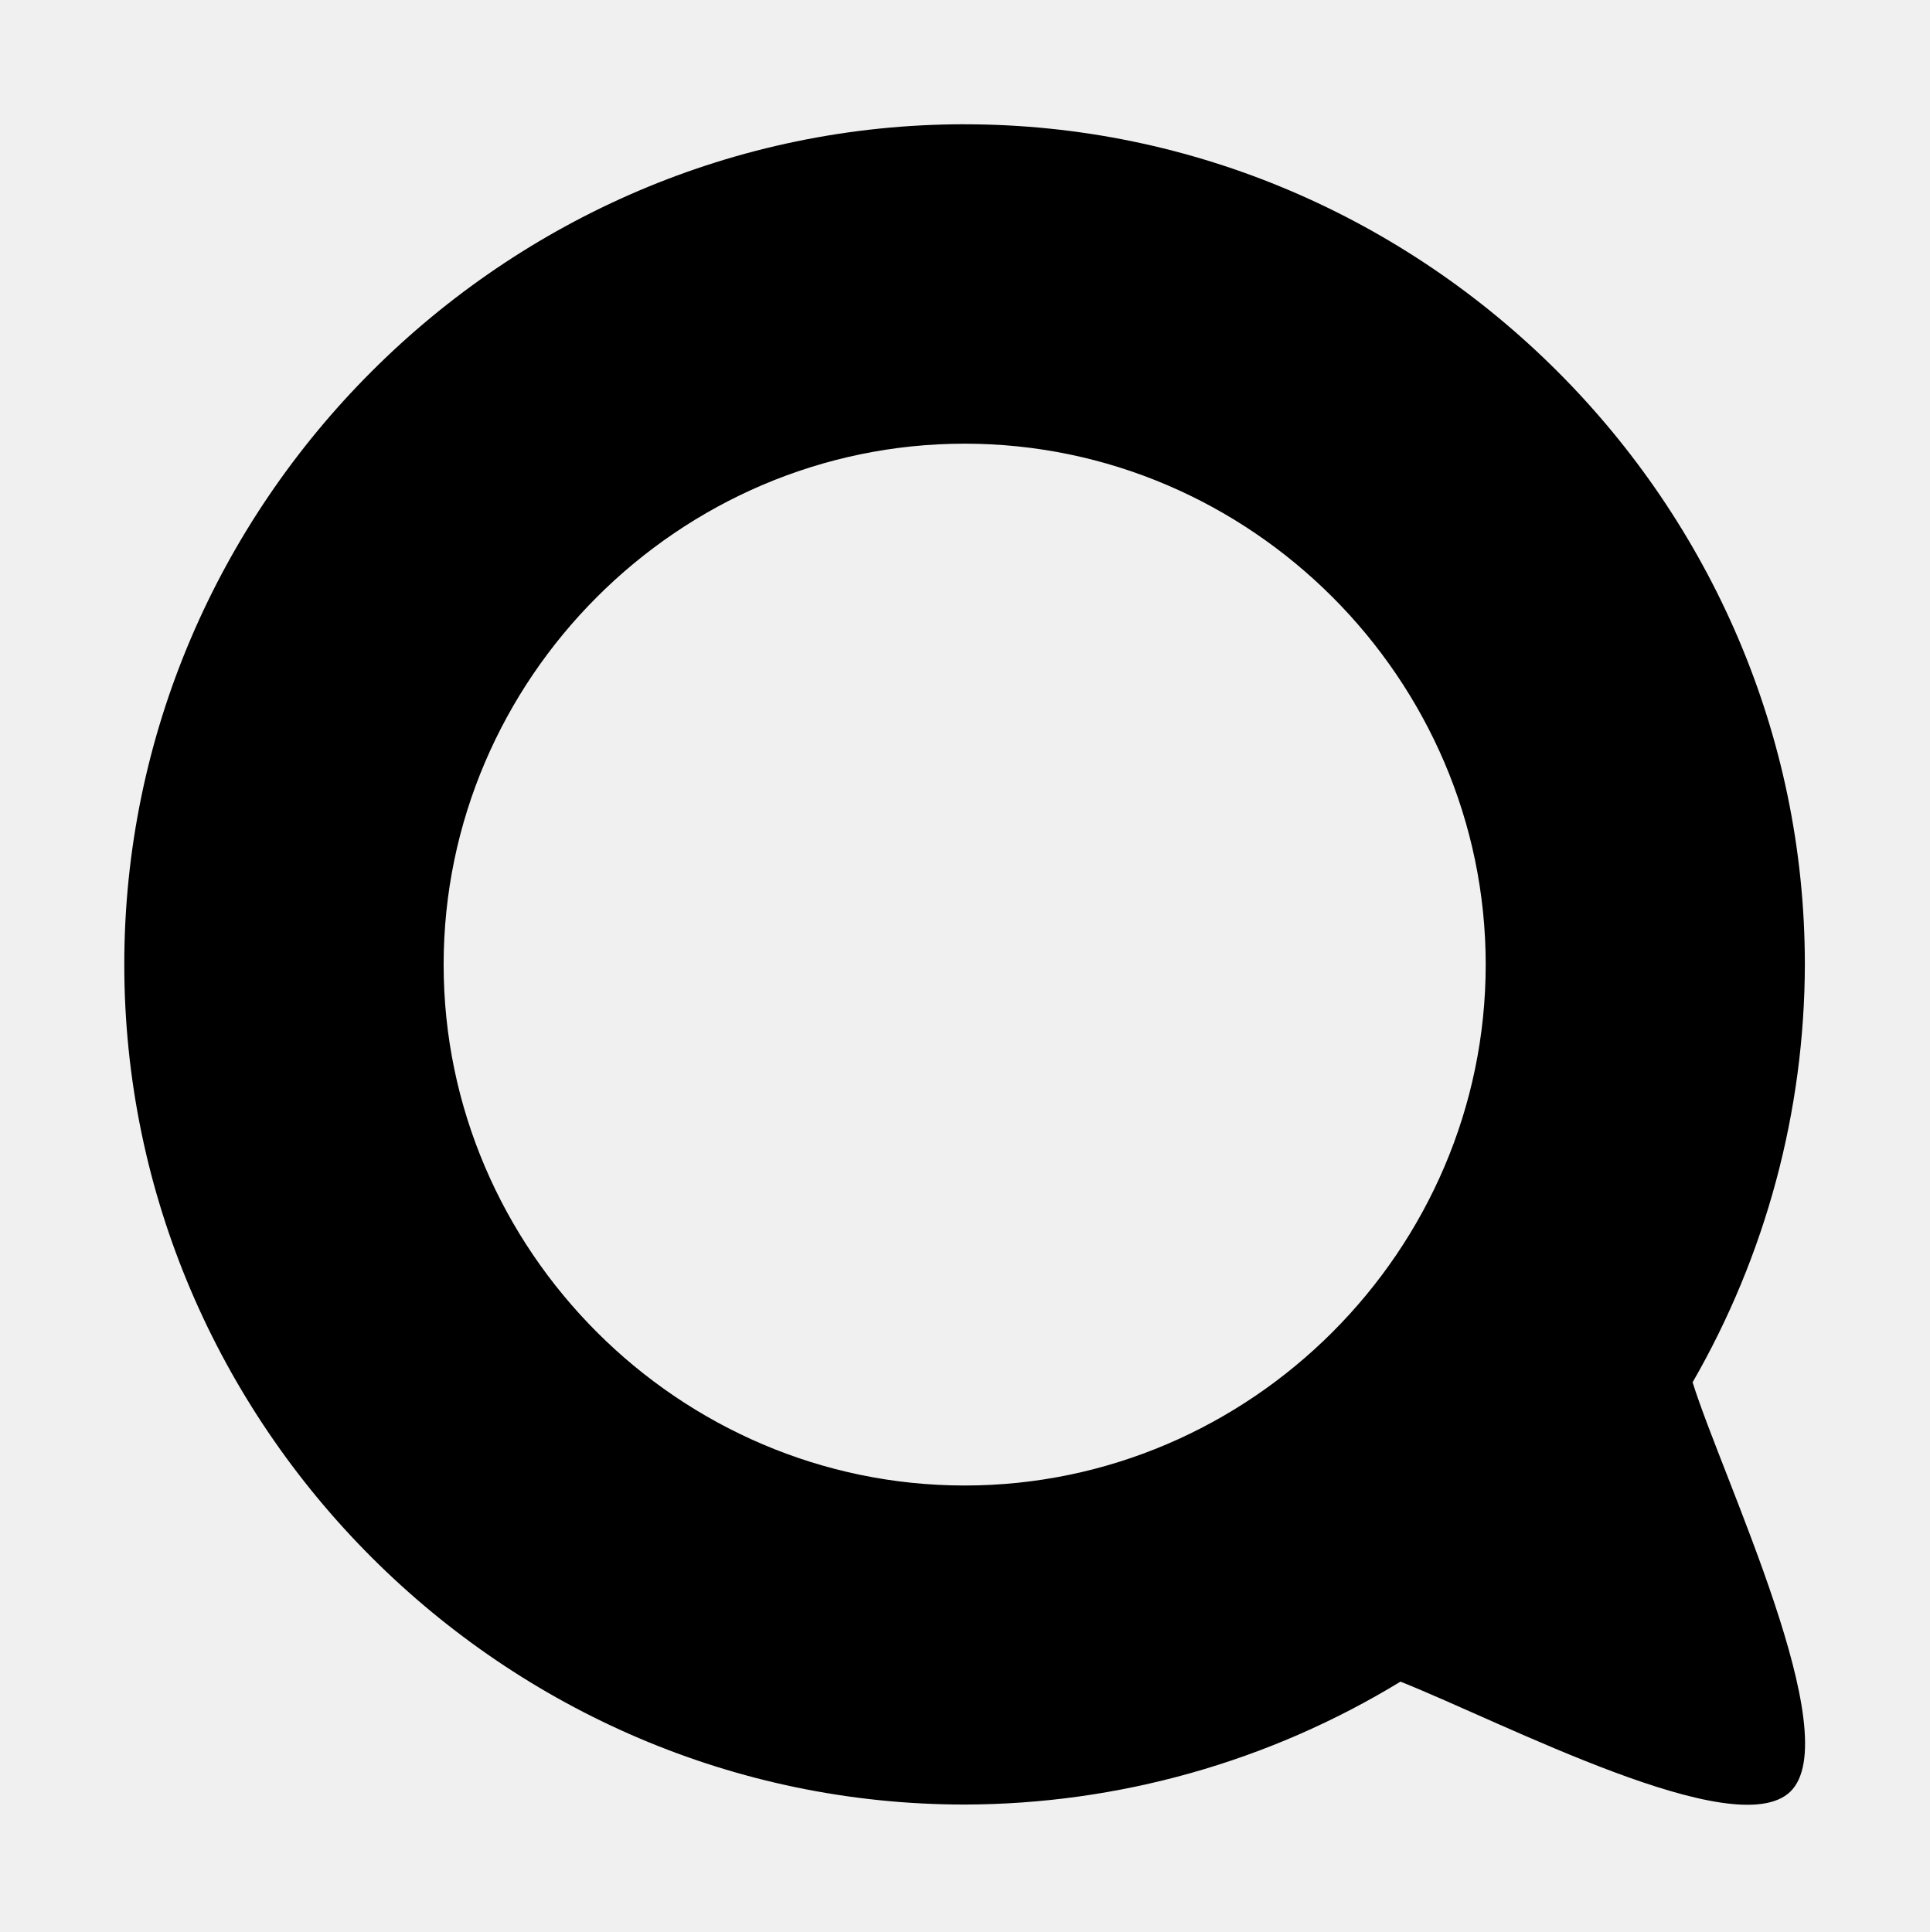
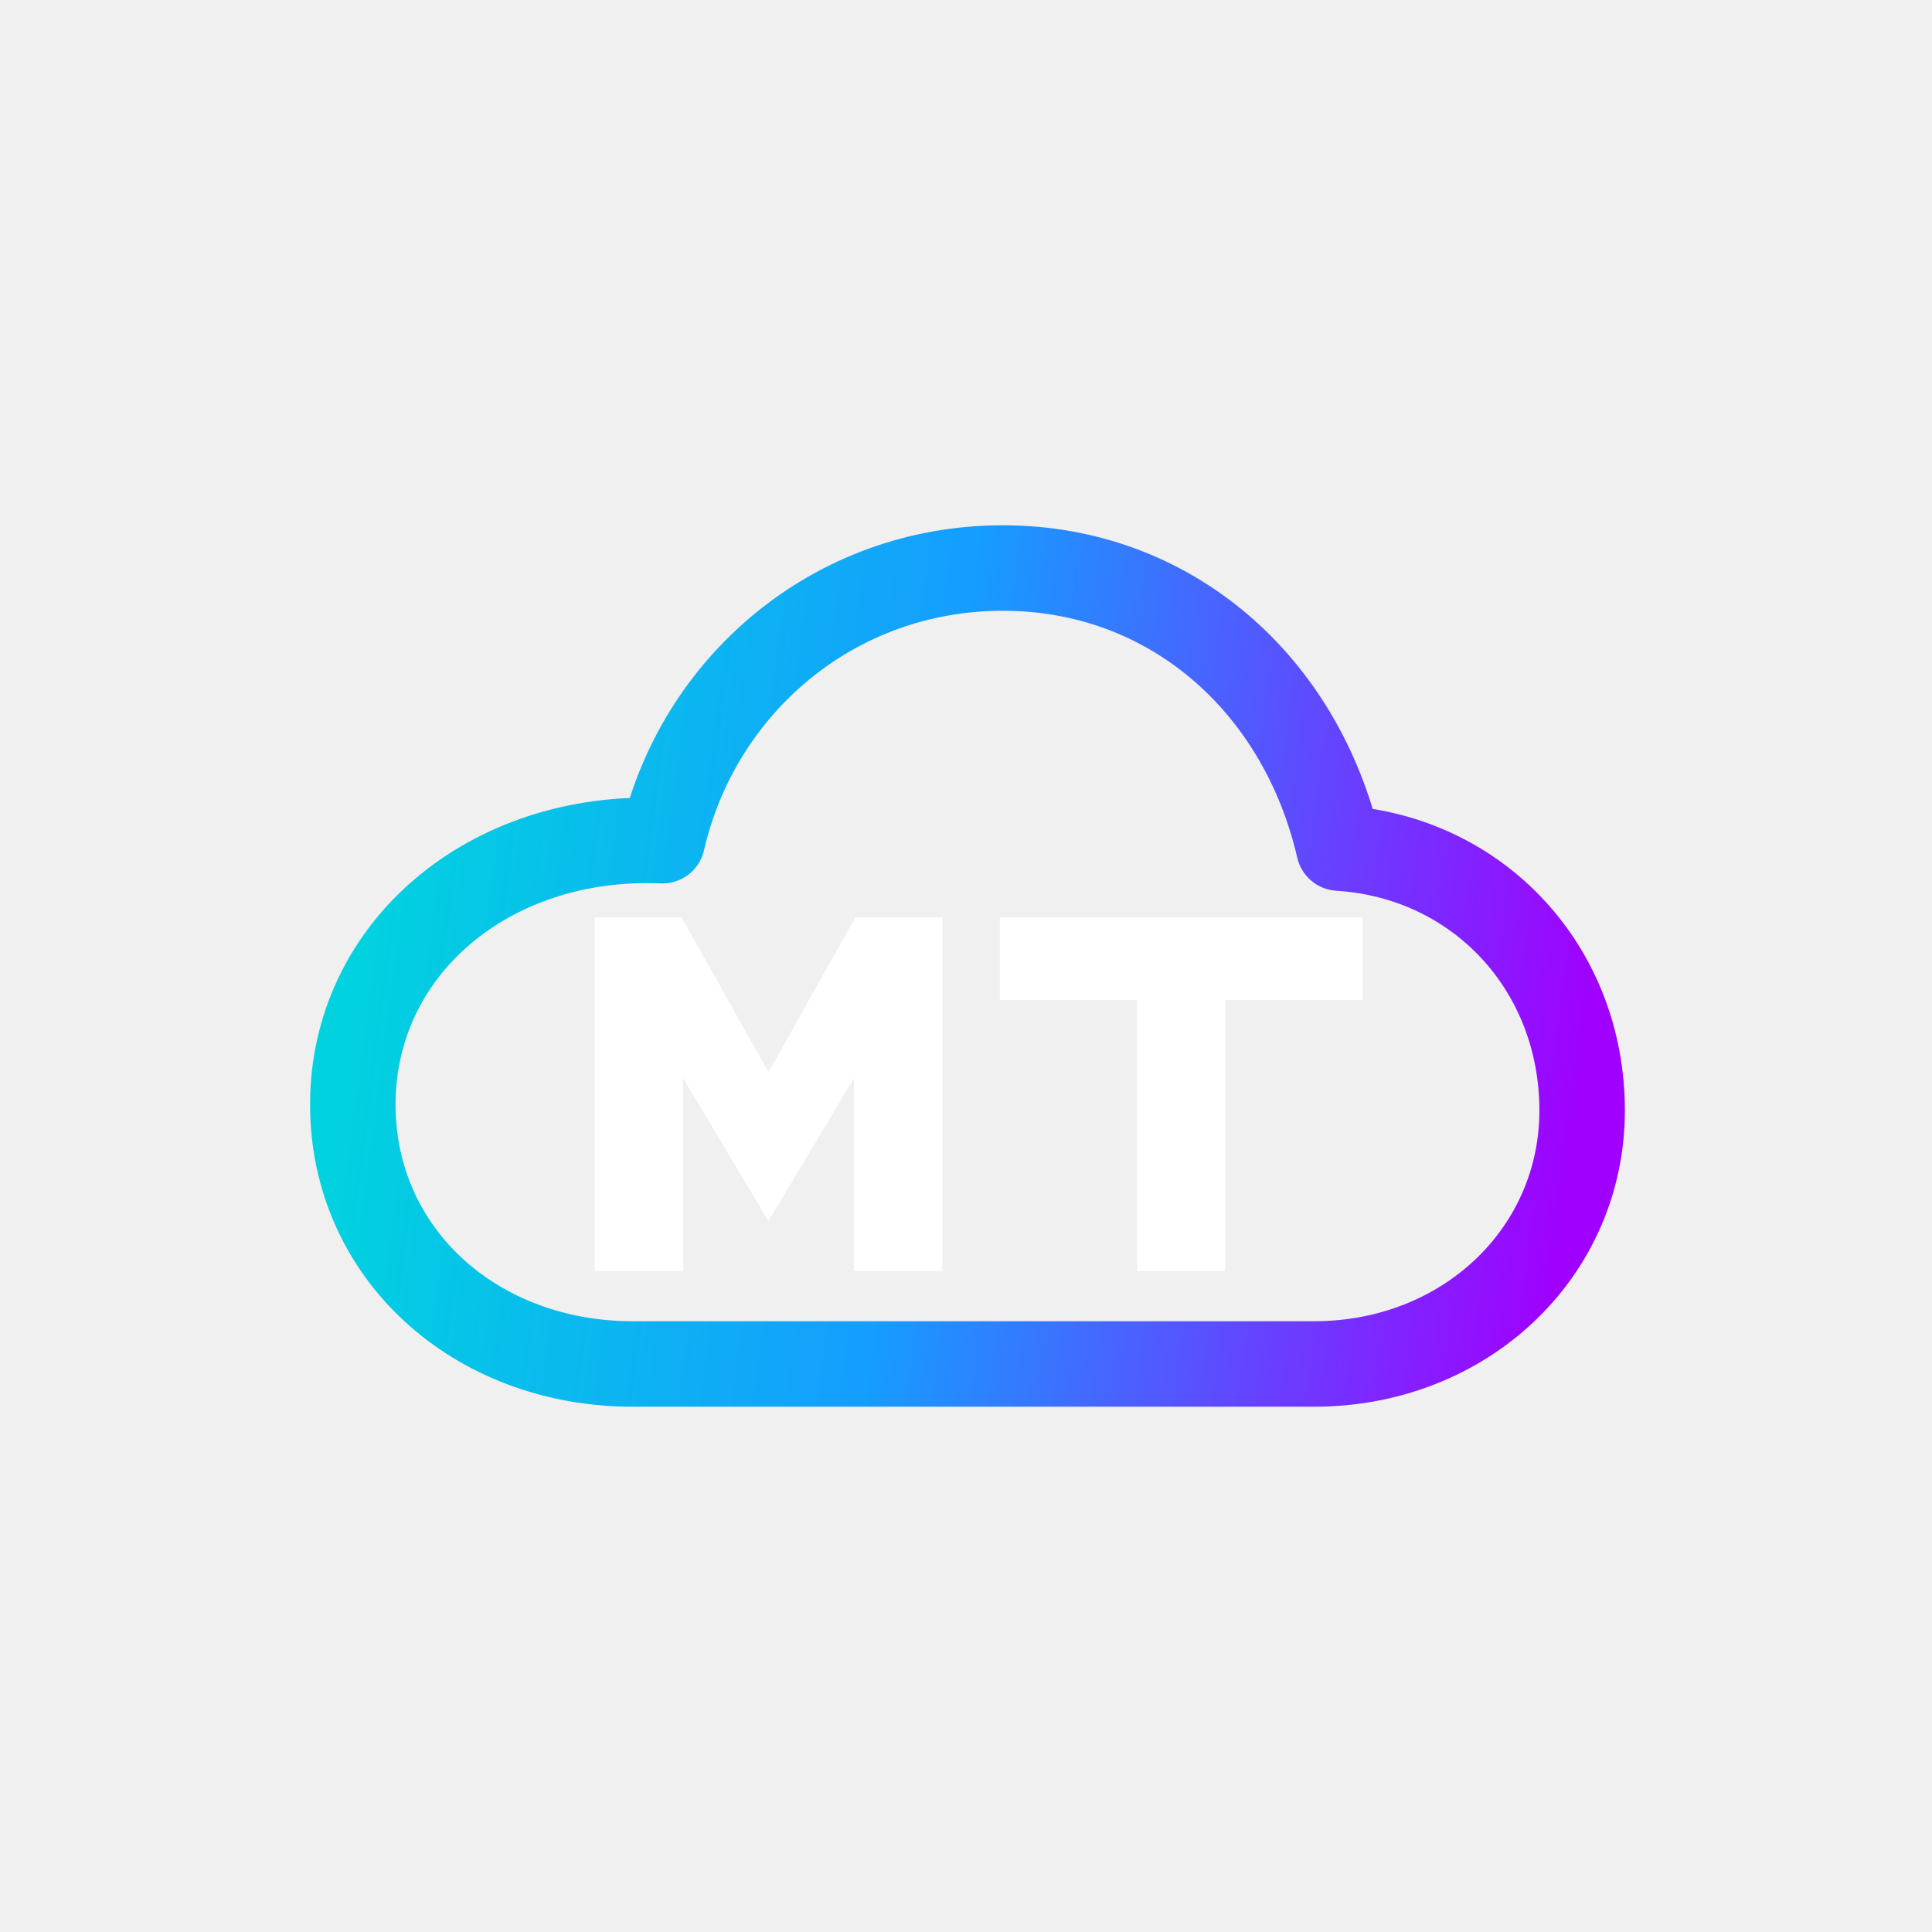
- <svg xmlns="http://www.w3.org/2000/svg" width="100%" height="100%" viewBox="0 0 652 653" version="1.1" xml:space="preserve" style="fill-rule:evenodd;clip-rule:evenodd;stroke-linejoin:round;stroke-miterlimit:2;" id="svg3959">
-   <defs id="defs3963" />
-   <g transform="matrix(0.8711657,0,0,0.8711659,-120.0368,-120.0369)" id="g3957">
-     <path id="path25" d="M 511.959,186 C 333.142,186.003 186,333.141 186,511.951 c 0,0.003 0,0.006 0,0.009 0,178.81 147.142,325.949 325.959,325.951 59.66,-0.121 118.158,-16.618 169.09,-47.686 40.062,15.919 129.798,63.147 151.155,42.747 C 854.522,811.66 806.003,711.354 794.371,674.081 822.79,624.772 837.804,568.869 837.915,511.958 837.912,333.151 690.773,186.016 511.96,186.011 Z m 0.037,123.923 c 110.879,0 202.118,91.237 202.118,202.112 -0.007,110.87 -91.244,202.097 -202.118,202.097 -110.873,0 -202.11,-91.227 -202.117,-202.097 v 0 c 0,-110.875 91.239,-202.112 202.117,-202.112 z" />
-   </g>
+ <svg xmlns="http://www.w3.org/2000/svg" width="1024" height="1024" viewBox="0 0 1024 1024">
+   <svg x="112" y="238.5" width="800" height="547" viewBox="0 100 1024 700">
+     <defs>
+       <linearGradient id="cloud" x1="96" y1="420" x2="930" y2="530" gradientUnits="userSpaceOnUse">
+         <stop offset="0" stop-color="#00d3df" />
+         <stop offset="0.46" stop-color="#159dff" />
+         <stop offset="1" stop-color="#a000ff" />
+       </linearGradient>
+     </defs>
+     <path d="M286 720H748C851 720 930 644 930 548C930 452 860 376 765 370C739 258 650 180 537 180C422 180 330 260 306 365C189 360 96 438 96 544C96 645 179 720 286 720Z" fill="none" stroke="url(#cloud)" stroke-width="58" stroke-linecap="round" stroke-linejoin="round" />
+     <g fill="#fff" transform="translate(0 -5)">
+       <path d="M260 662V422H319L378 527L437 422H496V662H436V531L378 628L320 531V662Z" />
+       <path d="M535 422H781V478H688V662H628V478H535Z" />
+     </g>
+   </svg>
</svg>
